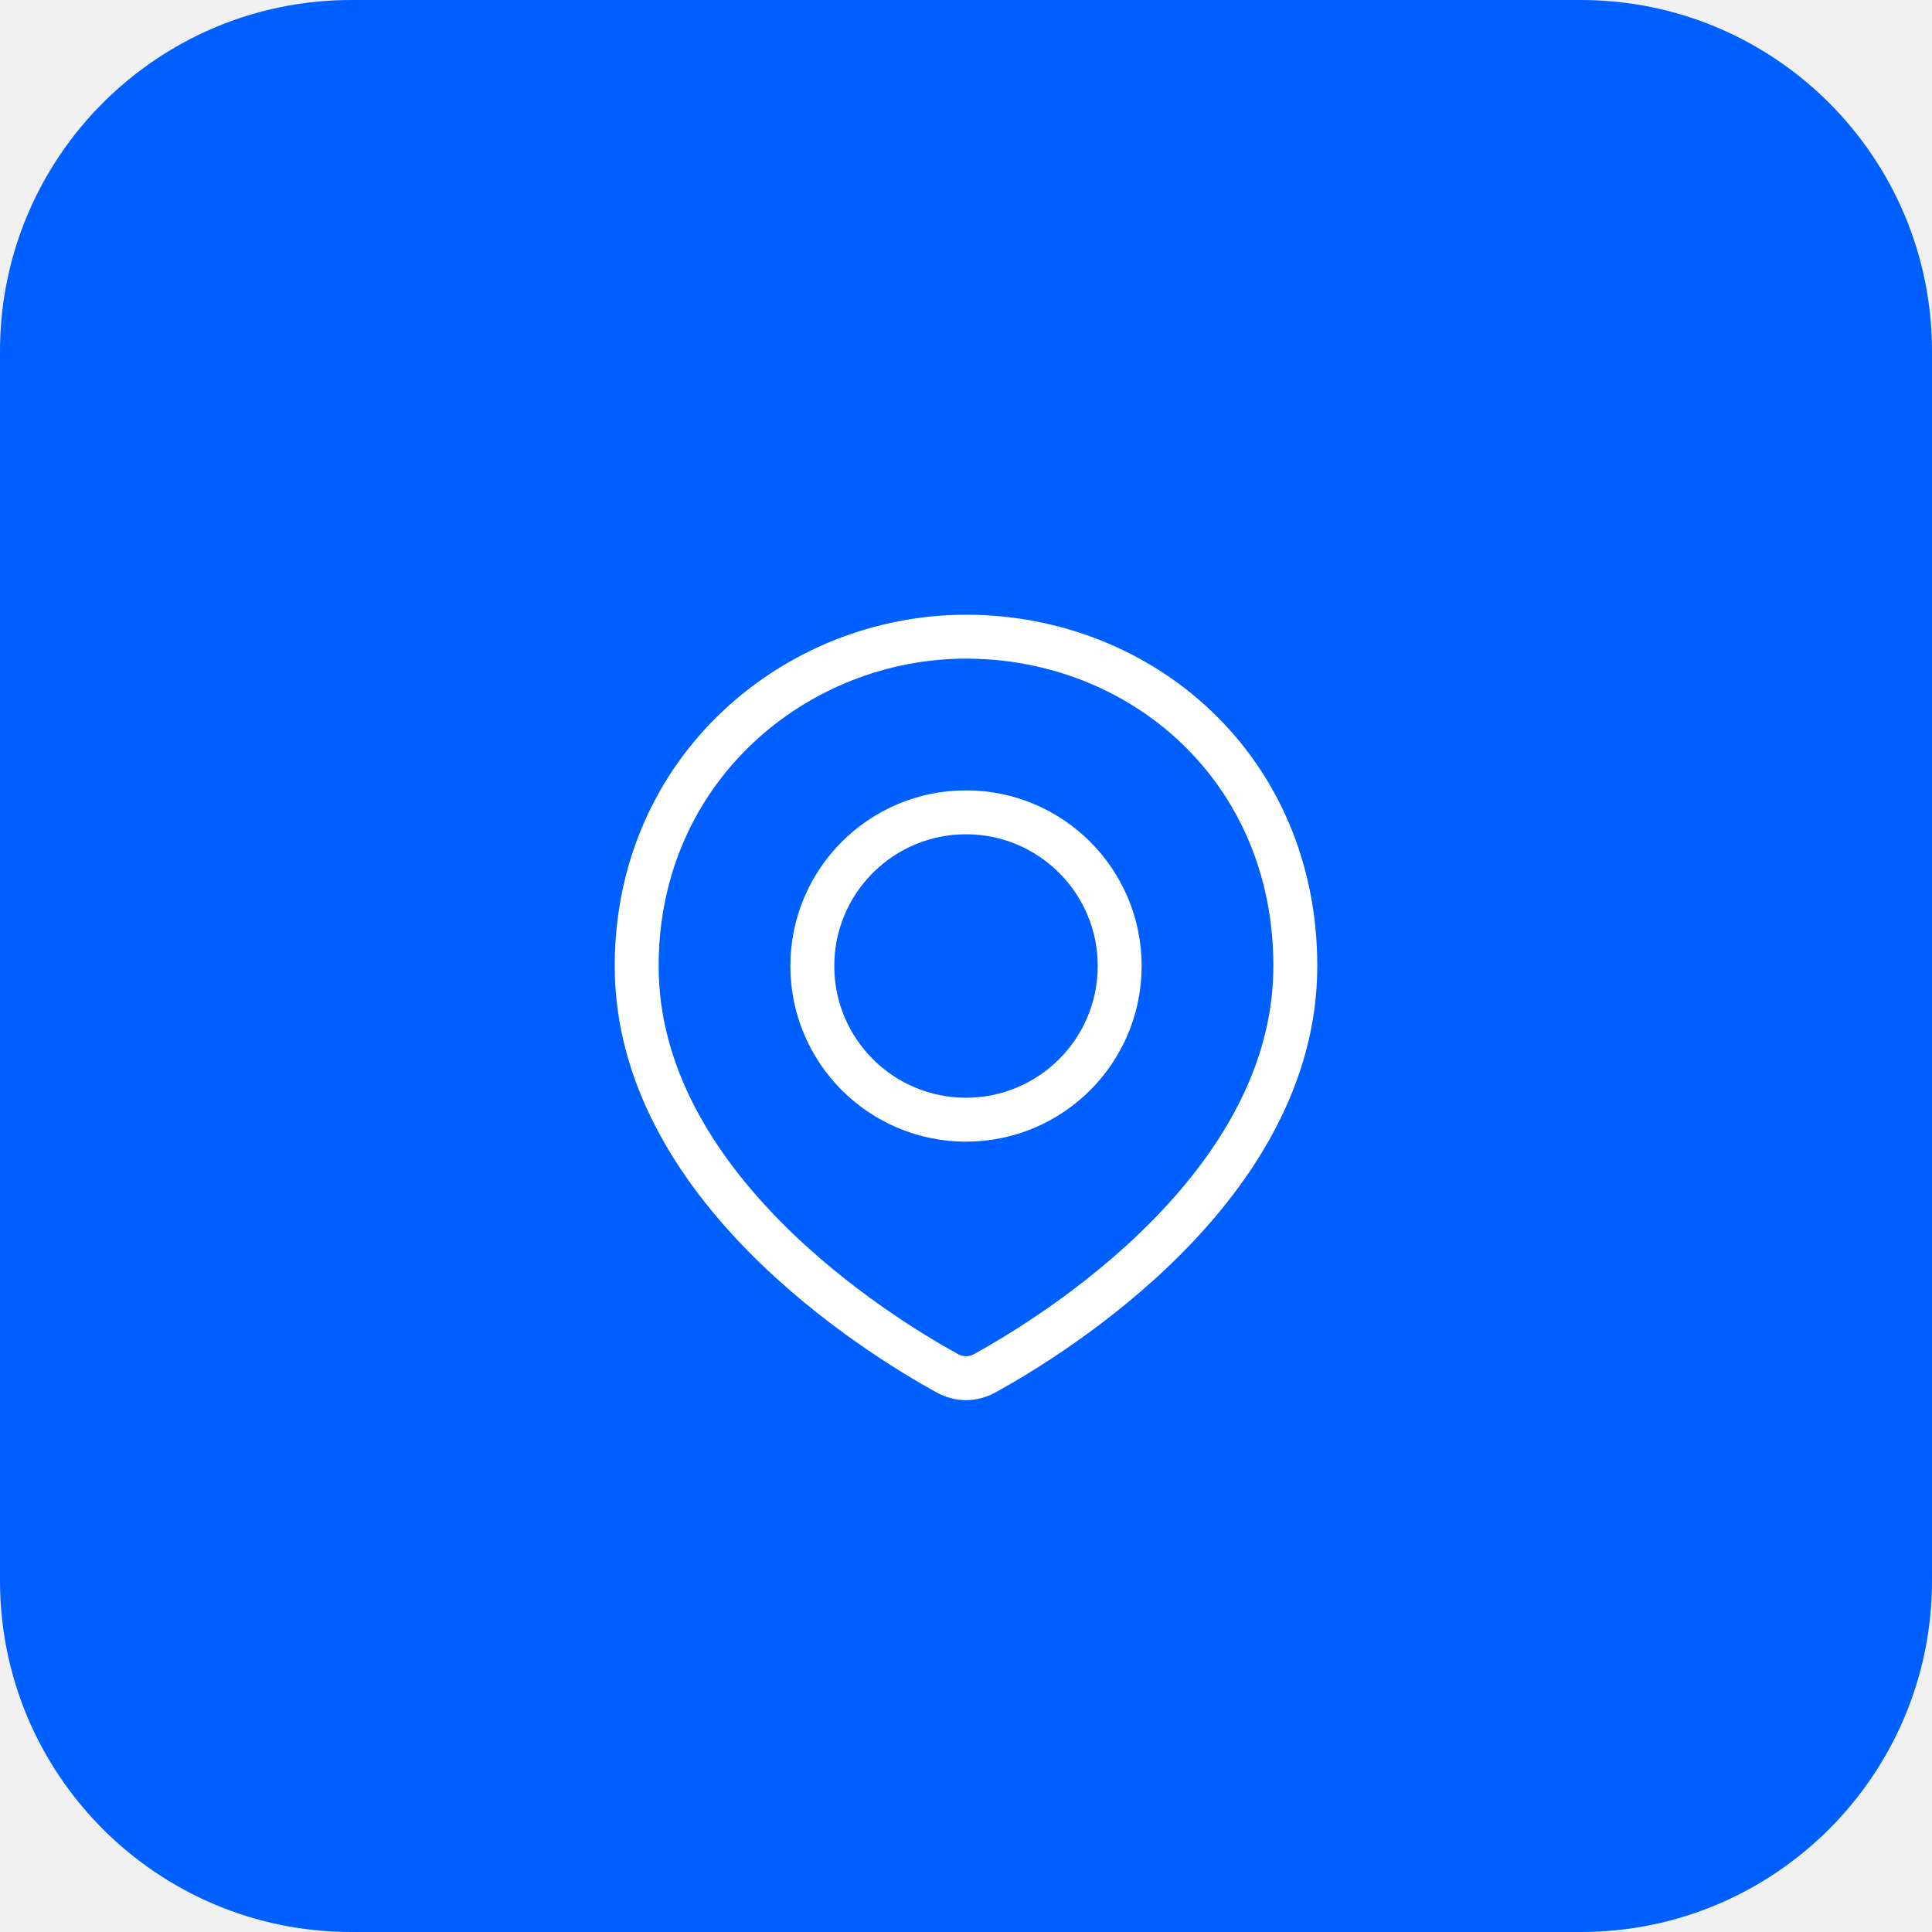
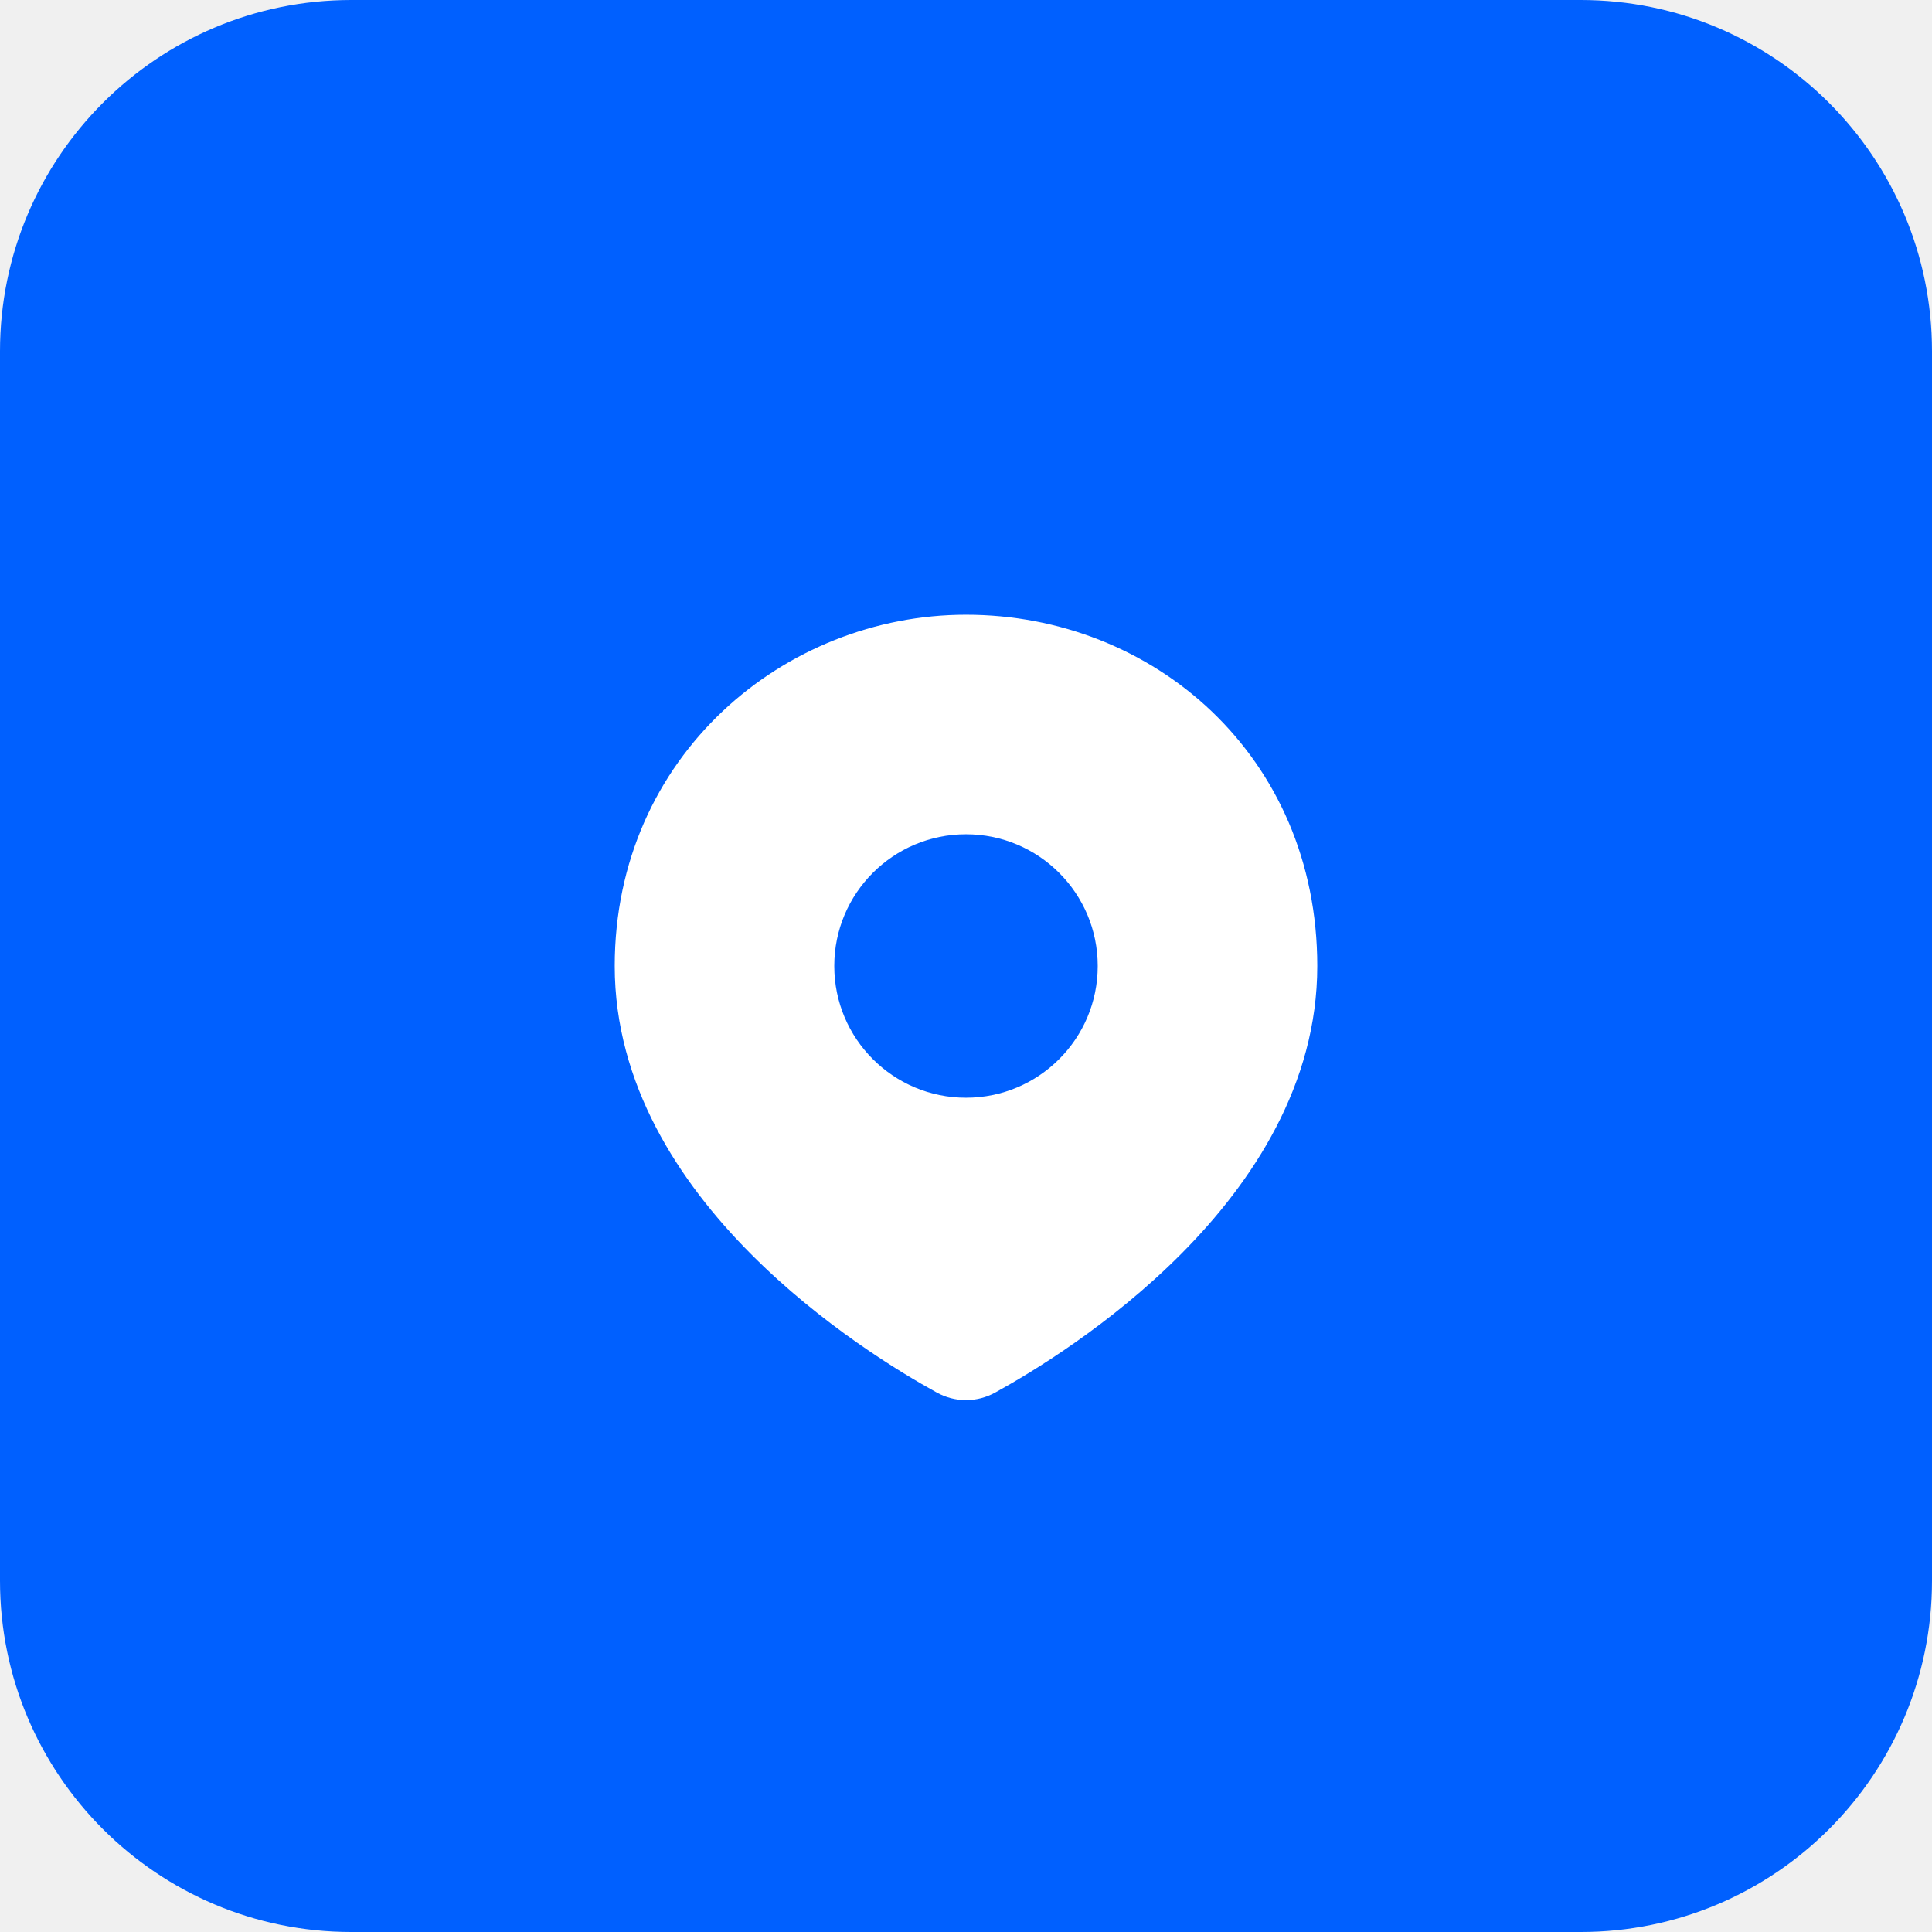
<svg xmlns="http://www.w3.org/2000/svg" width="44" height="44" viewBox="0 0 44 44" fill="none">
  <rect width="44" height="44" rx="8" fill="#0060FF" />
-   <path d="M29.5 22C29.5 27.018 24.012 30.403 22.425 31.276C22.157 31.424 21.843 31.424 21.575 31.276C19.988 30.403 14.5 27.018 14.5 22C14.5 17.5 18.134 14.5 22 14.5C26 14.5 29.5 17.5 29.5 22Z" stroke="white" />
-   <circle cx="22" cy="22" r="3.5" stroke="white" />
+   <path d="M29.5 22C29.5 27.018 24.012 30.403 22.425 31.276C22.157 31.424 21.843 31.424 21.575 31.276C19.988 30.403 14.5 27.018 14.5 22C14.5 17.5 18.134 14.5 22 14.5C26 14.5 29.5 17.5 29.5 22Z" fill="white" stroke="white" />
+   <circle cx="22" cy="22" r="3.5" fill="#0060FF" stroke="white" />
</svg>
